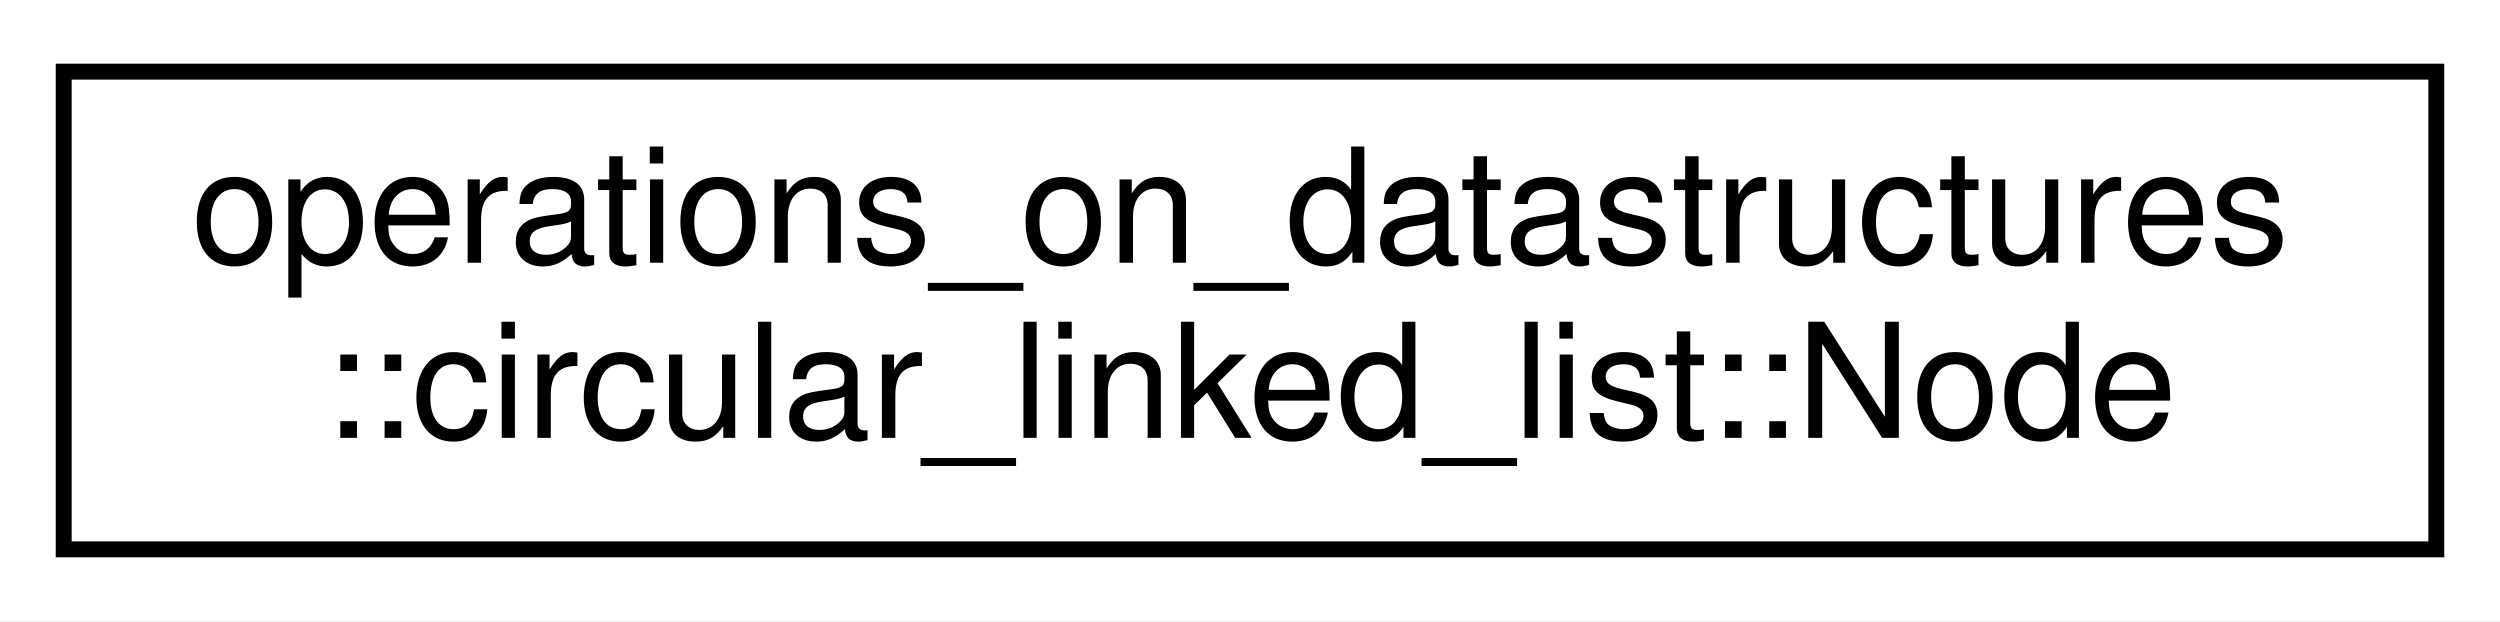
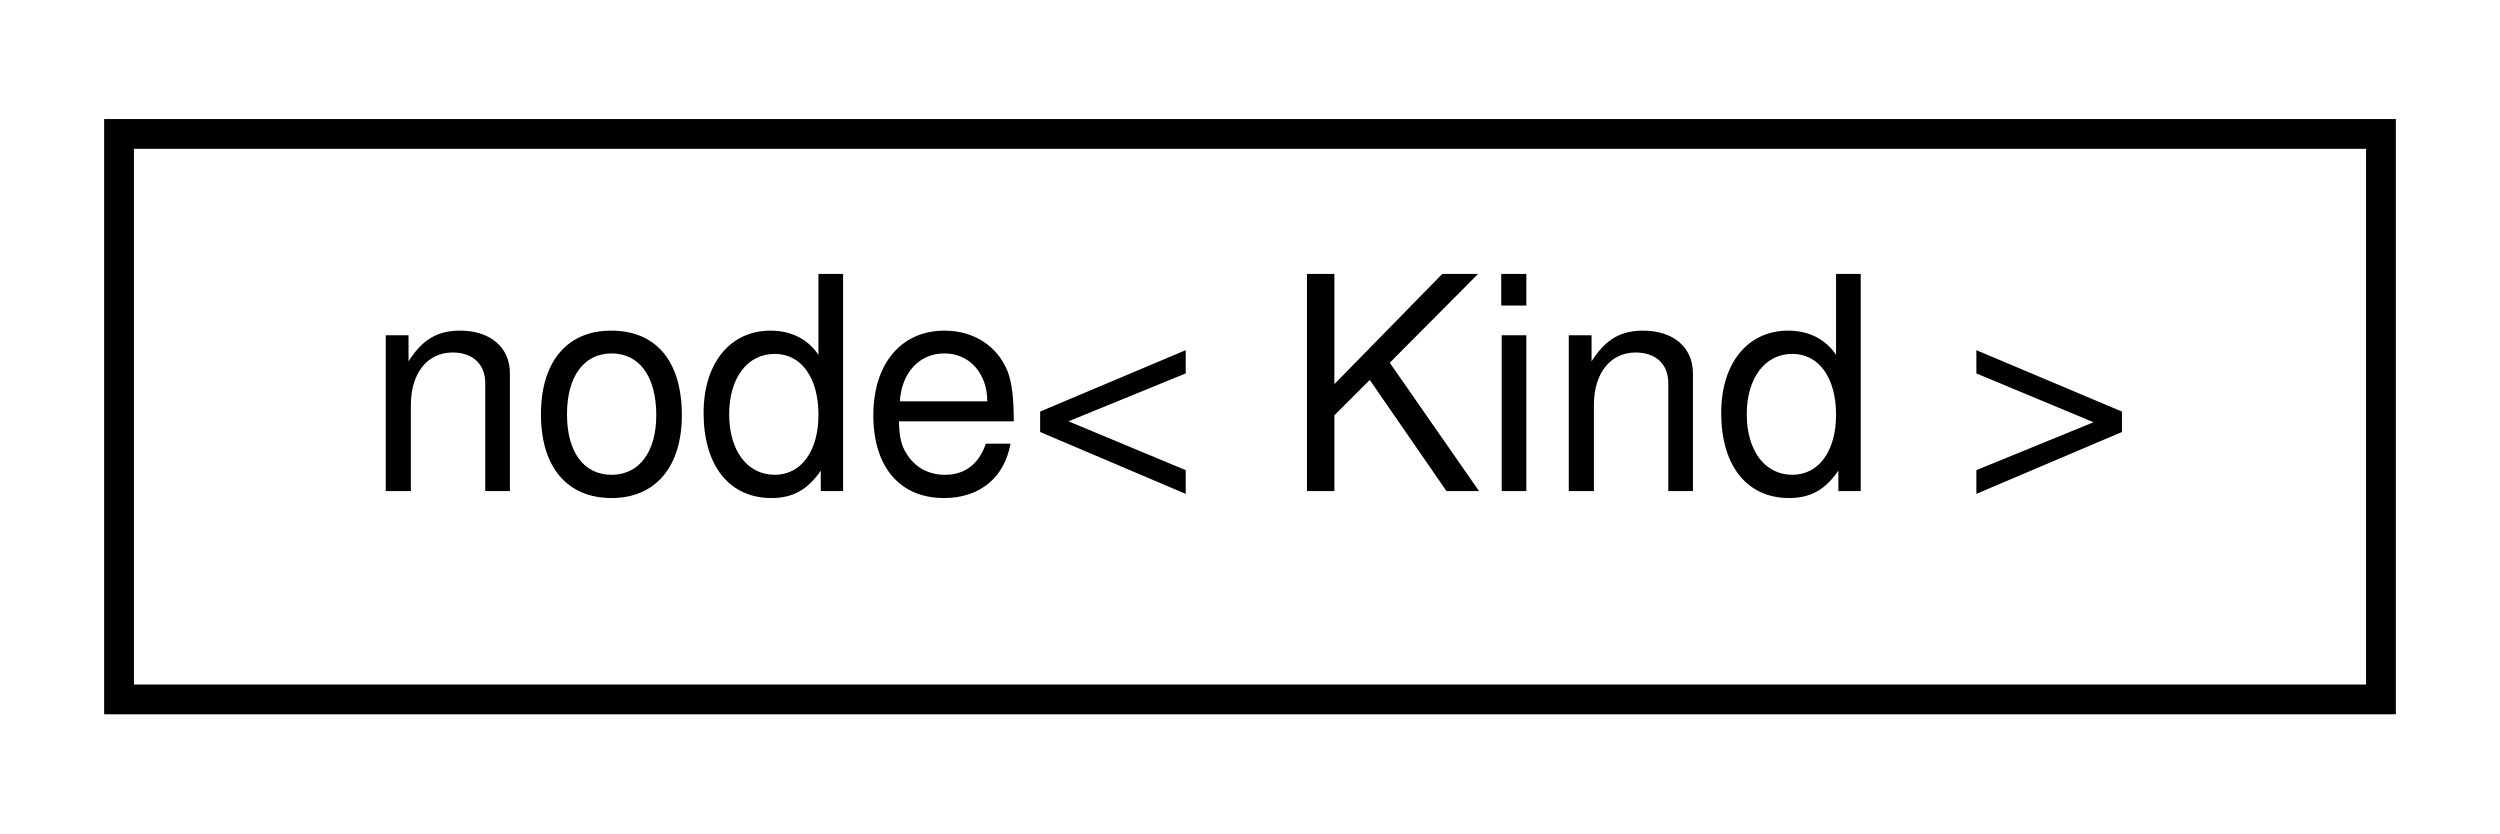
- <svg xmlns="http://www.w3.org/2000/svg" xmlns:xlink="http://www.w3.org/1999/xlink" width="157pt" height="39pt" viewBox="0.00 0.00 157.00 39.00">
-   <g id="graph0" class="graph" transform="scale(1 1) rotate(0) translate(4 35)">
-     <polygon fill="white" stroke="transparent" points="-4,4 -4,-35 153,-35 153,4 -4,4" />
+ <svg xmlns="http://www.w3.org/2000/svg" xmlns:xlink="http://www.w3.org/1999/xlink" width="84pt" height="28pt" viewBox="0.00 0.00 84.00 28.00">
+   <g id="graph0" class="graph" transform="scale(1 1) rotate(0) translate(4 24)">
+     <polygon fill="white" stroke="transparent" points="-4,4 -4,-24 80,-24 80,4 -4,4" />
    <g id="node1" class="node">
      <g id="a_node1">
-         <a xlink:href="da/d16/structoperations__on__datastructures_1_1circular__linked__list_1_1_node.html" target="_top" xlink:title="A Node struct that represents a single Node in a Binary Tree.">
-           <polygon fill="white" stroke="black" points="0,-0.5 0,-30.5 149,-30.5 149,-0.5 0,-0.5" />
-           <text text-anchor="start" x="8" y="-18.5" font-family="Helvetica,sans-Serif" font-size="10.00">operations_on_datastructures</text>
-           <text text-anchor="middle" x="74.5" y="-7.5" font-family="Helvetica,sans-Serif" font-size="10.00">::circular_linked_list::Node</text>
+         <a xlink:href="d5/da1/structnode.html" target="_top" xlink:title=" ">
+           <polygon fill="white" stroke="black" points="0,-0.5 0,-19.5 76,-19.5 76,-0.5 0,-0.5" />
+           <text text-anchor="middle" x="38" y="-7.5" font-family="Helvetica,sans-Serif" font-size="10.00">node&lt; Kind &gt;</text>
        </a>
      </g>
    </g>
  </g>
</svg>
